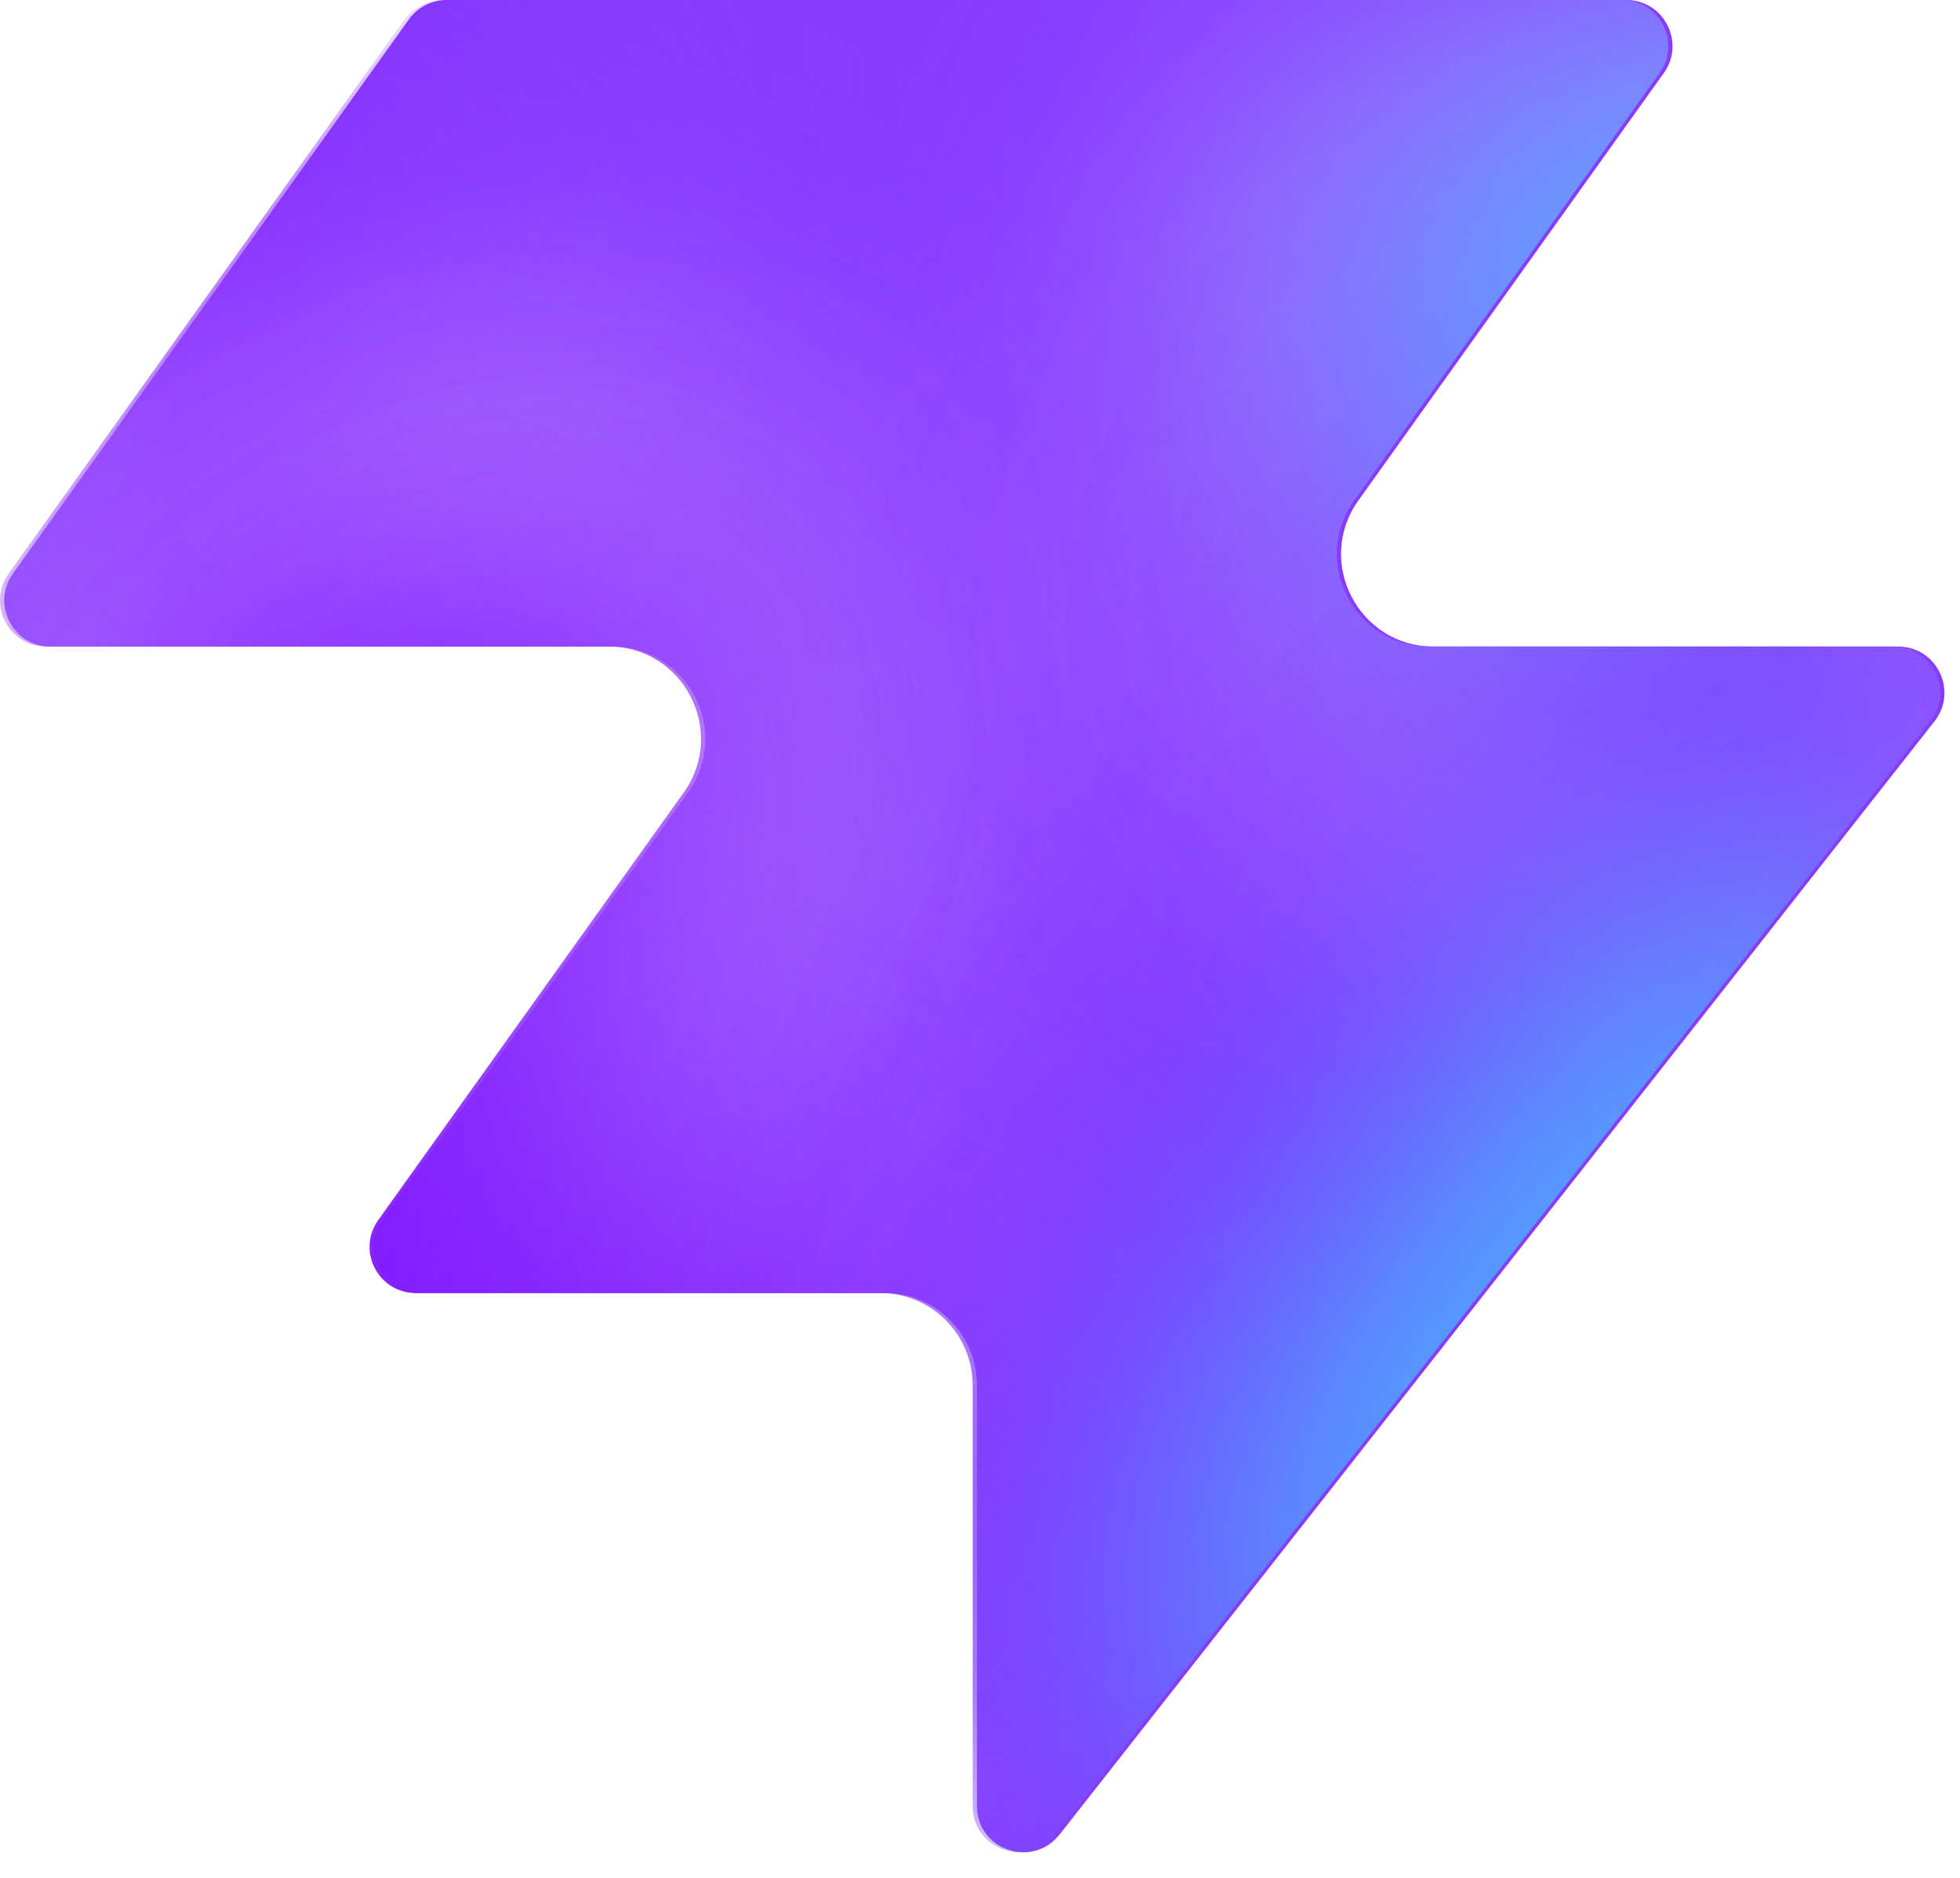
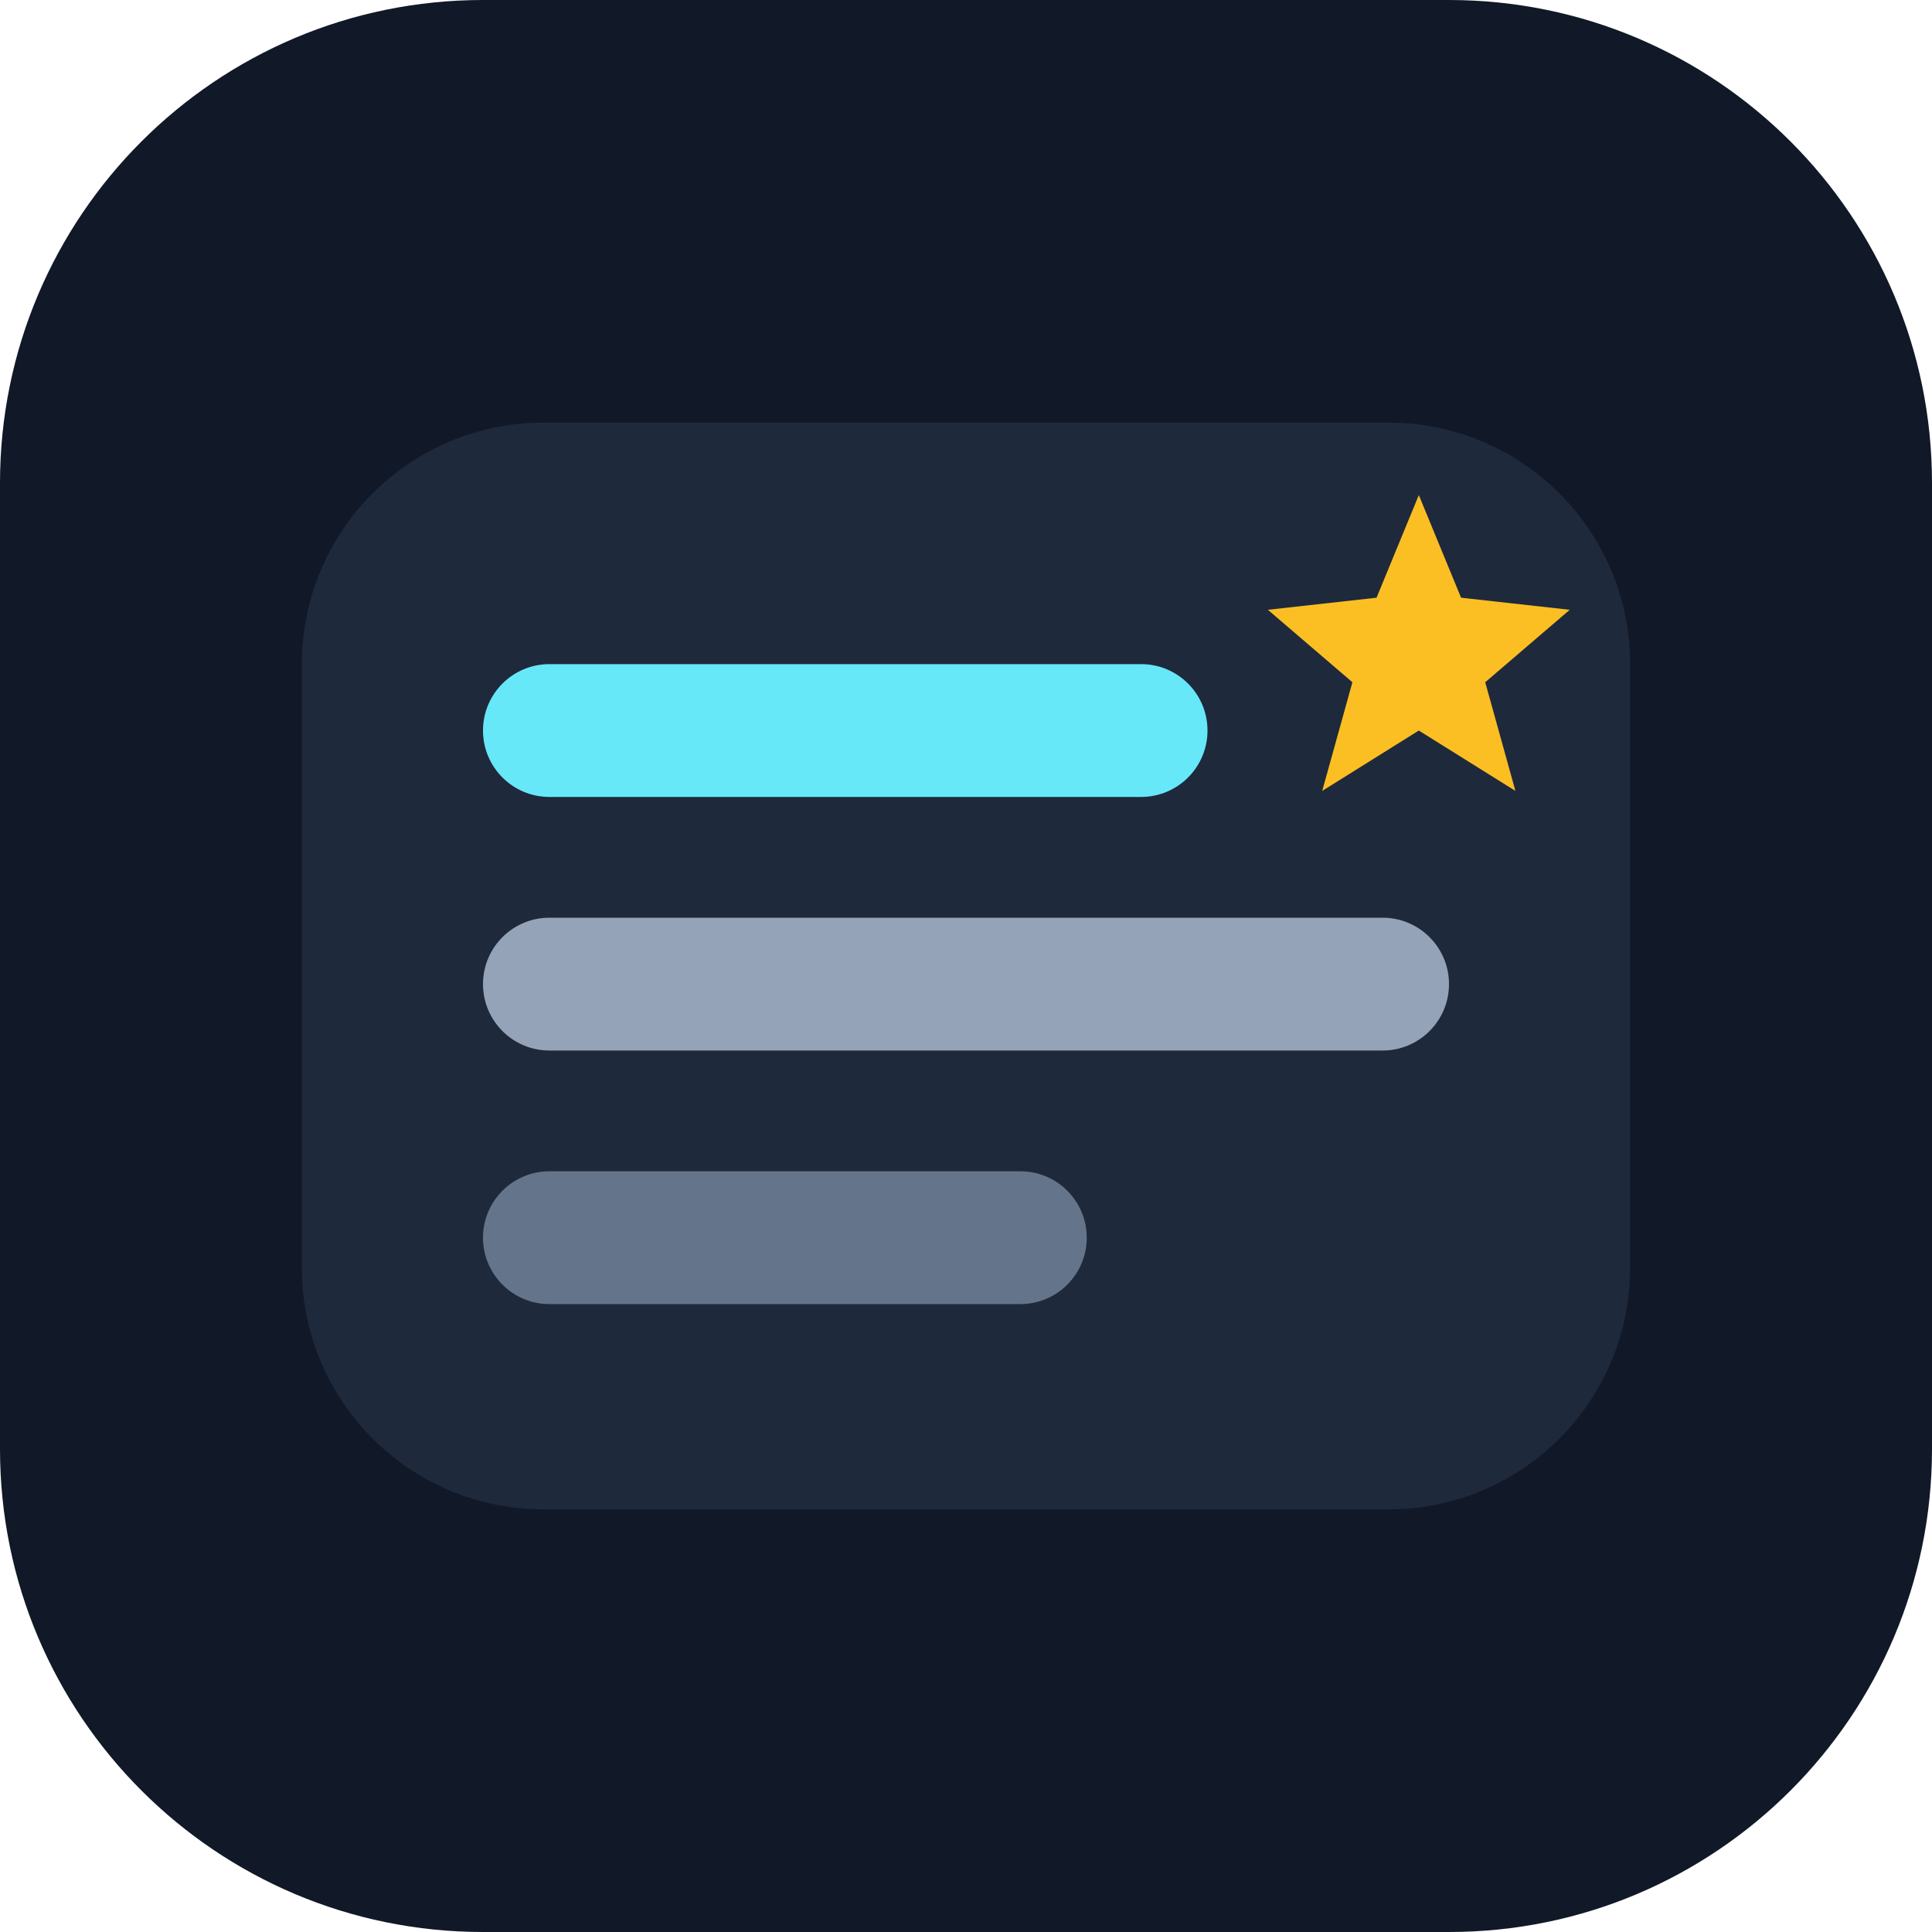
- <svg xmlns="http://www.w3.org/2000/svg" width="48" height="46" fill="none" viewBox="0 0 48 46">
-   <path fill="#863bff" d="M25.946 44.938c-.664.845-2.021.375-2.021-.698V33.937a2.26 2.26 0 0 0-2.262-2.262H10.287c-.92 0-1.456-1.04-.92-1.788l7.48-10.471c1.07-1.497 0-3.578-1.842-3.578H1.237c-.92 0-1.456-1.04-.92-1.788L10.013.474c.214-.297.556-.474.92-.474h28.894c.92 0 1.456 1.04.92 1.788l-7.48 10.471c-1.07 1.498 0 3.579 1.842 3.579h11.377c.943 0 1.473 1.088.89 1.83L25.947 44.94z" style="fill:#863bff;fill:color(display-p3 .525 .23 1);fill-opacity:1" />
-   <mask id="a" width="48" height="46" x="0" y="0" maskUnits="userSpaceOnUse" style="mask-type:alpha">
-     <path fill="#000" d="M25.842 44.938c-.664.844-2.021.375-2.021-.698V33.937a2.26 2.26 0 0 0-2.262-2.262H10.183c-.92 0-1.456-1.04-.92-1.788l7.48-10.471c1.07-1.498 0-3.579-1.842-3.579H1.133c-.92 0-1.456-1.04-.92-1.787L9.91.473c.214-.297.556-.474.92-.474h28.894c.92 0 1.456 1.04.92 1.788l-7.48 10.471c-1.07 1.498 0 3.578 1.842 3.578h11.377c.943 0 1.473 1.088.89 1.832L25.843 44.94z" style="fill:#000;fill-opacity:1" />
-   </mask>
-   <g mask="url(#a)">
-     <g filter="url(#b)">
-       <ellipse cx="5.508" cy="14.704" fill="#ede6ff" rx="5.508" ry="14.704" style="fill:#ede6ff;fill:color(display-p3 .927 .903 1);fill-opacity:1" transform="matrix(.00324 1 1 -.00324 -4.47 31.516)" />
-     </g>
-     <g filter="url(#c)">
-       <ellipse cx="10.399" cy="29.851" fill="#ede6ff" rx="10.399" ry="29.851" style="fill:#ede6ff;fill:color(display-p3 .927 .903 1);fill-opacity:1" transform="matrix(.00324 1 1 -.00324 -39.328 7.883)" />
-     </g>
-     <g filter="url(#d)">
-       <ellipse cx="5.508" cy="30.487" fill="#7e14ff" rx="5.508" ry="30.487" style="fill:#7e14ff;fill:color(display-p3 .492 .077 1);fill-opacity:1" transform="rotate(89.814 -25.913 -14.639)scale(1 -1)" />
-     </g>
-     <g filter="url(#e)">
-       <ellipse cx="5.508" cy="30.599" fill="#7e14ff" rx="5.508" ry="30.599" style="fill:#7e14ff;fill:color(display-p3 .492 .077 1);fill-opacity:1" transform="rotate(89.814 -32.644 -3.334)scale(1 -1)" />
-     </g>
-     <g filter="url(#f)">
-       <ellipse cx="5.508" cy="30.599" fill="#7e14ff" rx="5.508" ry="30.599" style="fill:#7e14ff;fill:color(display-p3 .492 .077 1);fill-opacity:1" transform="matrix(.00324 1 1 -.00324 -34.34 30.47)" />
-     </g>
-     <g filter="url(#g)">
-       <ellipse cx="14.072" cy="22.078" fill="#ede6ff" rx="14.072" ry="22.078" style="fill:#ede6ff;fill:color(display-p3 .927 .903 1);fill-opacity:1" transform="rotate(93.35 24.506 48.493)scale(-1 1)" />
-     </g>
-     <g filter="url(#h)">
-       <ellipse cx="3.47" cy="21.501" fill="#7e14ff" rx="3.47" ry="21.501" style="fill:#7e14ff;fill:color(display-p3 .492 .077 1);fill-opacity:1" transform="rotate(89.009 28.708 47.59)scale(-1 1)" />
-     </g>
-     <g filter="url(#i)">
-       <ellipse cx="3.47" cy="21.501" fill="#7e14ff" rx="3.47" ry="21.501" style="fill:#7e14ff;fill:color(display-p3 .492 .077 1);fill-opacity:1" transform="rotate(89.009 28.708 47.59)scale(-1 1)" />
-     </g>
-     <g filter="url(#j)">
-       <ellipse cx=".387" cy="8.972" fill="#7e14ff" rx="4.407" ry="29.108" style="fill:#7e14ff;fill:color(display-p3 .492 .077 1);fill-opacity:1" transform="rotate(39.51 .387 8.972)" />
-     </g>
-     <g filter="url(#k)">
-       <ellipse cx="47.523" cy="-6.092" fill="#7e14ff" rx="4.407" ry="29.108" style="fill:#7e14ff;fill:color(display-p3 .492 .077 1);fill-opacity:1" transform="rotate(37.892 47.523 -6.092)" />
-     </g>
-     <g filter="url(#l)">
-       <ellipse cx="41.412" cy="6.333" fill="#47bfff" rx="5.971" ry="9.665" style="fill:#47bfff;fill:color(display-p3 .28 .748 1);fill-opacity:1" transform="rotate(37.892 41.412 6.333)" />
-     </g>
-     <g filter="url(#m)">
-       <ellipse cx="-1.879" cy="38.332" fill="#7e14ff" rx="4.407" ry="29.108" style="fill:#7e14ff;fill:color(display-p3 .492 .077 1);fill-opacity:1" transform="rotate(37.892 -1.88 38.332)" />
-     </g>
-     <g filter="url(#n)">
-       <ellipse cx="-1.879" cy="38.332" fill="#7e14ff" rx="4.407" ry="29.108" style="fill:#7e14ff;fill:color(display-p3 .492 .077 1);fill-opacity:1" transform="rotate(37.892 -1.88 38.332)" />
-     </g>
-     <g filter="url(#o)">
-       <ellipse cx="35.651" cy="29.907" fill="#7e14ff" rx="4.407" ry="29.108" style="fill:#7e14ff;fill:color(display-p3 .492 .077 1);fill-opacity:1" transform="rotate(37.892 35.651 29.907)" />
-     </g>
-     <g filter="url(#p)">
-       <ellipse cx="38.418" cy="32.4" fill="#47bfff" rx="5.971" ry="15.297" style="fill:#47bfff;fill:color(display-p3 .28 .748 1);fill-opacity:1" transform="rotate(37.892 38.418 32.4)" />
-     </g>
-   </g>
-   <defs>
-     <filter id="b" width="60.045" height="41.654" x="-19.77" y="16.149" color-interpolation-filters="sRGB" filterUnits="userSpaceOnUse">
-       <feFlood flood-opacity="0" result="BackgroundImageFix" />
-       <feBlend in="SourceGraphic" in2="BackgroundImageFix" result="shape" />
-       <feGaussianBlur result="effect1_foregroundBlur_2002_17158" stdDeviation="7.659" />
-     </filter>
-     <filter id="c" width="90.34" height="51.437" x="-54.613" y="-7.533" color-interpolation-filters="sRGB" filterUnits="userSpaceOnUse">
-       <feFlood flood-opacity="0" result="BackgroundImageFix" />
-       <feBlend in="SourceGraphic" in2="BackgroundImageFix" result="shape" />
-       <feGaussianBlur result="effect1_foregroundBlur_2002_17158" stdDeviation="7.659" />
-     </filter>
-     <filter id="d" width="79.355" height="29.4" x="-49.64" y="2.03" color-interpolation-filters="sRGB" filterUnits="userSpaceOnUse">
-       <feFlood flood-opacity="0" result="BackgroundImageFix" />
-       <feBlend in="SourceGraphic" in2="BackgroundImageFix" result="shape" />
-       <feGaussianBlur result="effect1_foregroundBlur_2002_17158" stdDeviation="4.596" />
-     </filter>
-     <filter id="e" width="79.579" height="29.4" x="-45.045" y="20.029" color-interpolation-filters="sRGB" filterUnits="userSpaceOnUse">
-       <feFlood flood-opacity="0" result="BackgroundImageFix" />
-       <feBlend in="SourceGraphic" in2="BackgroundImageFix" result="shape" />
-       <feGaussianBlur result="effect1_foregroundBlur_2002_17158" stdDeviation="4.596" />
-     </filter>
-     <filter id="f" width="79.579" height="29.4" x="-43.513" y="21.178" color-interpolation-filters="sRGB" filterUnits="userSpaceOnUse">
-       <feFlood flood-opacity="0" result="BackgroundImageFix" />
-       <feBlend in="SourceGraphic" in2="BackgroundImageFix" result="shape" />
-       <feGaussianBlur result="effect1_foregroundBlur_2002_17158" stdDeviation="4.596" />
-     </filter>
-     <filter id="g" width="74.749" height="58.852" x="15.756" y="-17.901" color-interpolation-filters="sRGB" filterUnits="userSpaceOnUse">
-       <feFlood flood-opacity="0" result="BackgroundImageFix" />
-       <feBlend in="SourceGraphic" in2="BackgroundImageFix" result="shape" />
-       <feGaussianBlur result="effect1_foregroundBlur_2002_17158" stdDeviation="7.659" />
-     </filter>
-     <filter id="h" width="61.377" height="25.362" x="23.548" y="2.284" color-interpolation-filters="sRGB" filterUnits="userSpaceOnUse">
-       <feFlood flood-opacity="0" result="BackgroundImageFix" />
-       <feBlend in="SourceGraphic" in2="BackgroundImageFix" result="shape" />
-       <feGaussianBlur result="effect1_foregroundBlur_2002_17158" stdDeviation="4.596" />
-     </filter>
-     <filter id="i" width="61.377" height="25.362" x="23.548" y="2.284" color-interpolation-filters="sRGB" filterUnits="userSpaceOnUse">
-       <feFlood flood-opacity="0" result="BackgroundImageFix" />
-       <feBlend in="SourceGraphic" in2="BackgroundImageFix" result="shape" />
-       <feGaussianBlur result="effect1_foregroundBlur_2002_17158" stdDeviation="4.596" />
-     </filter>
-     <filter id="j" width="56.045" height="63.649" x="-27.636" y="-22.853" color-interpolation-filters="sRGB" filterUnits="userSpaceOnUse">
-       <feFlood flood-opacity="0" result="BackgroundImageFix" />
-       <feBlend in="SourceGraphic" in2="BackgroundImageFix" result="shape" />
-       <feGaussianBlur result="effect1_foregroundBlur_2002_17158" stdDeviation="4.596" />
-     </filter>
-     <filter id="k" width="54.814" height="64.646" x="20.116" y="-38.415" color-interpolation-filters="sRGB" filterUnits="userSpaceOnUse">
-       <feFlood flood-opacity="0" result="BackgroundImageFix" />
-       <feBlend in="SourceGraphic" in2="BackgroundImageFix" result="shape" />
-       <feGaussianBlur result="effect1_foregroundBlur_2002_17158" stdDeviation="4.596" />
-     </filter>
-     <filter id="l" width="33.541" height="35.313" x="24.641" y="-11.323" color-interpolation-filters="sRGB" filterUnits="userSpaceOnUse">
-       <feFlood flood-opacity="0" result="BackgroundImageFix" />
-       <feBlend in="SourceGraphic" in2="BackgroundImageFix" result="shape" />
-       <feGaussianBlur result="effect1_foregroundBlur_2002_17158" stdDeviation="4.596" />
-     </filter>
-     <filter id="m" width="54.814" height="64.646" x="-29.286" y="6.009" color-interpolation-filters="sRGB" filterUnits="userSpaceOnUse">
-       <feFlood flood-opacity="0" result="BackgroundImageFix" />
-       <feBlend in="SourceGraphic" in2="BackgroundImageFix" result="shape" />
-       <feGaussianBlur result="effect1_foregroundBlur_2002_17158" stdDeviation="4.596" />
-     </filter>
-     <filter id="n" width="54.814" height="64.646" x="-29.286" y="6.009" color-interpolation-filters="sRGB" filterUnits="userSpaceOnUse">
-       <feFlood flood-opacity="0" result="BackgroundImageFix" />
-       <feBlend in="SourceGraphic" in2="BackgroundImageFix" result="shape" />
-       <feGaussianBlur result="effect1_foregroundBlur_2002_17158" stdDeviation="4.596" />
-     </filter>
-     <filter id="o" width="54.814" height="64.646" x="8.244" y="-2.416" color-interpolation-filters="sRGB" filterUnits="userSpaceOnUse">
-       <feFlood flood-opacity="0" result="BackgroundImageFix" />
-       <feBlend in="SourceGraphic" in2="BackgroundImageFix" result="shape" />
-       <feGaussianBlur result="effect1_foregroundBlur_2002_17158" stdDeviation="4.596" />
-     </filter>
-     <filter id="p" width="39.409" height="43.623" x="18.713" y="10.588" color-interpolation-filters="sRGB" filterUnits="userSpaceOnUse">
-       <feFlood flood-opacity="0" result="BackgroundImageFix" />
-       <feBlend in="SourceGraphic" in2="BackgroundImageFix" result="shape" />
-       <feGaussianBlur result="effect1_foregroundBlur_2002_17158" stdDeviation="4.596" />
-     </filter>
-   </defs>
+ <svg xmlns="http://www.w3.org/2000/svg" viewBox="0 0 32 32" role="img" aria-label="PromptDesk">
+   <rect width="32" height="32" rx="8" fill="#111827" />
+   <rect x="5" y="7" width="22" height="18" rx="4" fill="#1E293B" />
+   <rect x="8" y="11" width="12" height="2.2" rx="1.1" fill="#67E8F9" />
+   <rect x="8" y="15.2" width="16" height="2.2" rx="1.1" fill="#94A3B8" />
+   <rect x="8" y="19.4" width="10" height="2.2" rx="1.1" fill="#64748B" />
+   <path d="M23.5 8.2l.7 1.7 1.8.2-1.4 1.2.5 1.8-1.6-1-1.6 1 .5-1.8-1.4-1.2 1.8-.2z" fill="#FBBF24" />
</svg>
